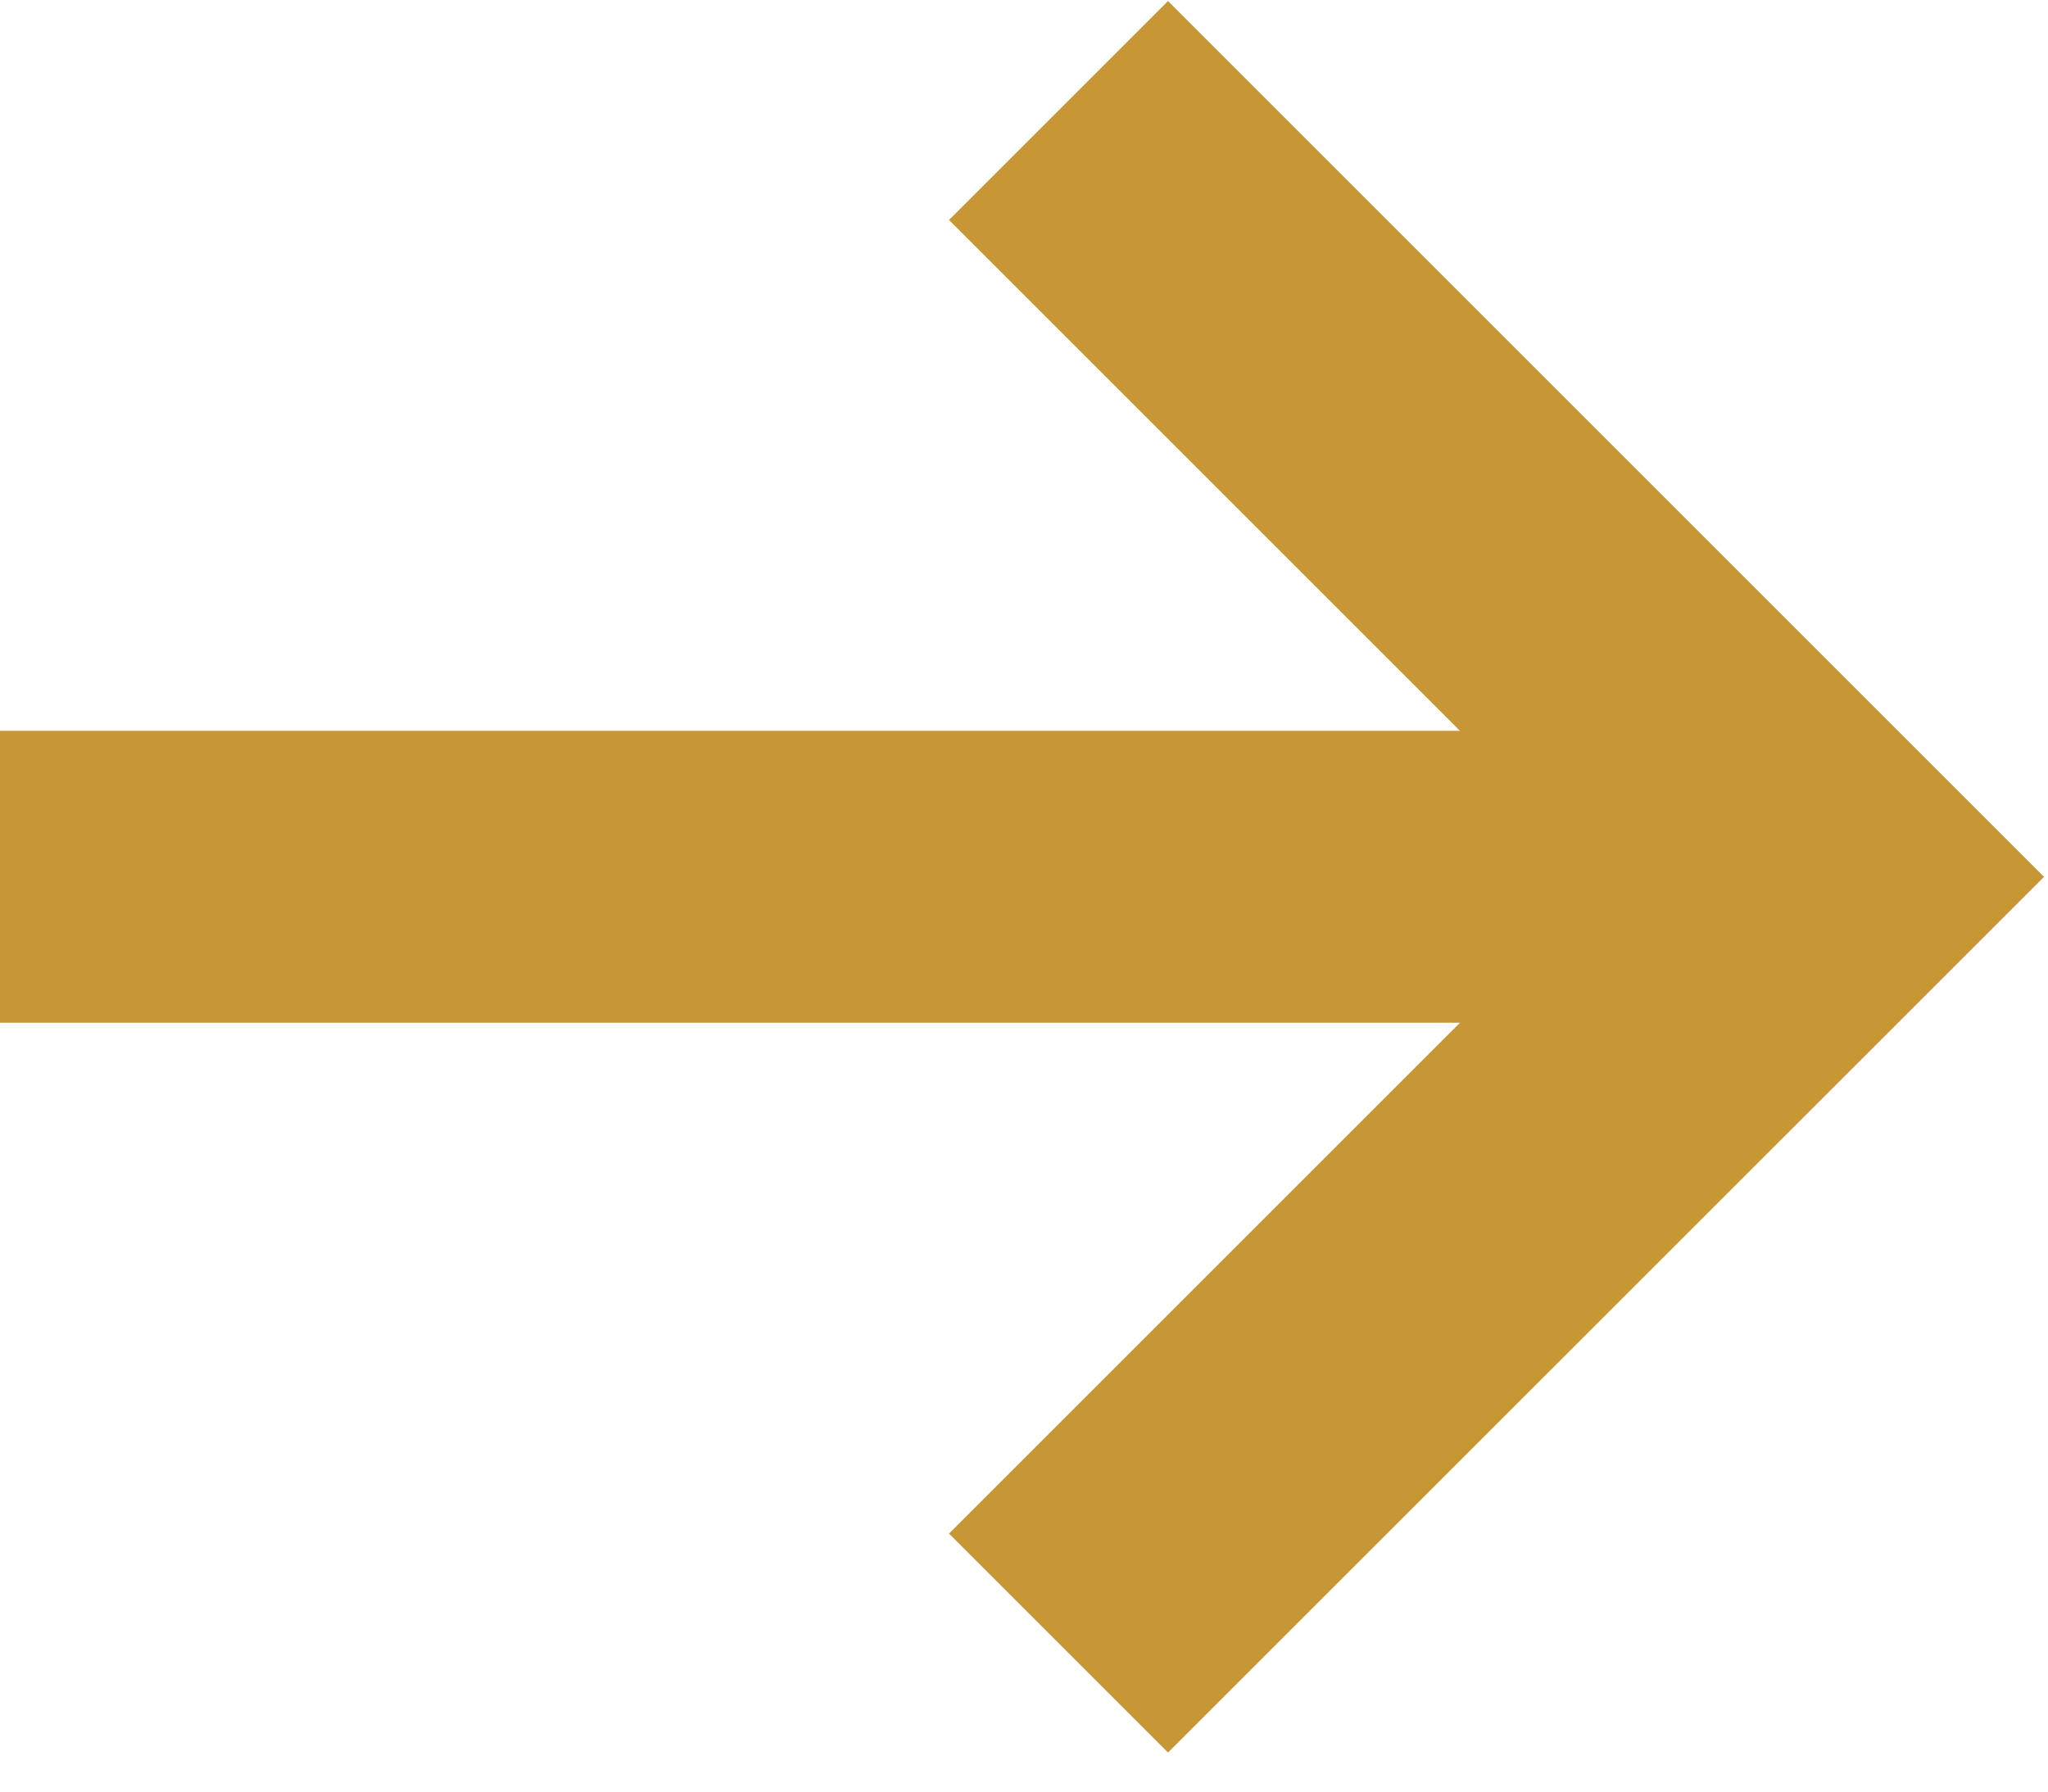
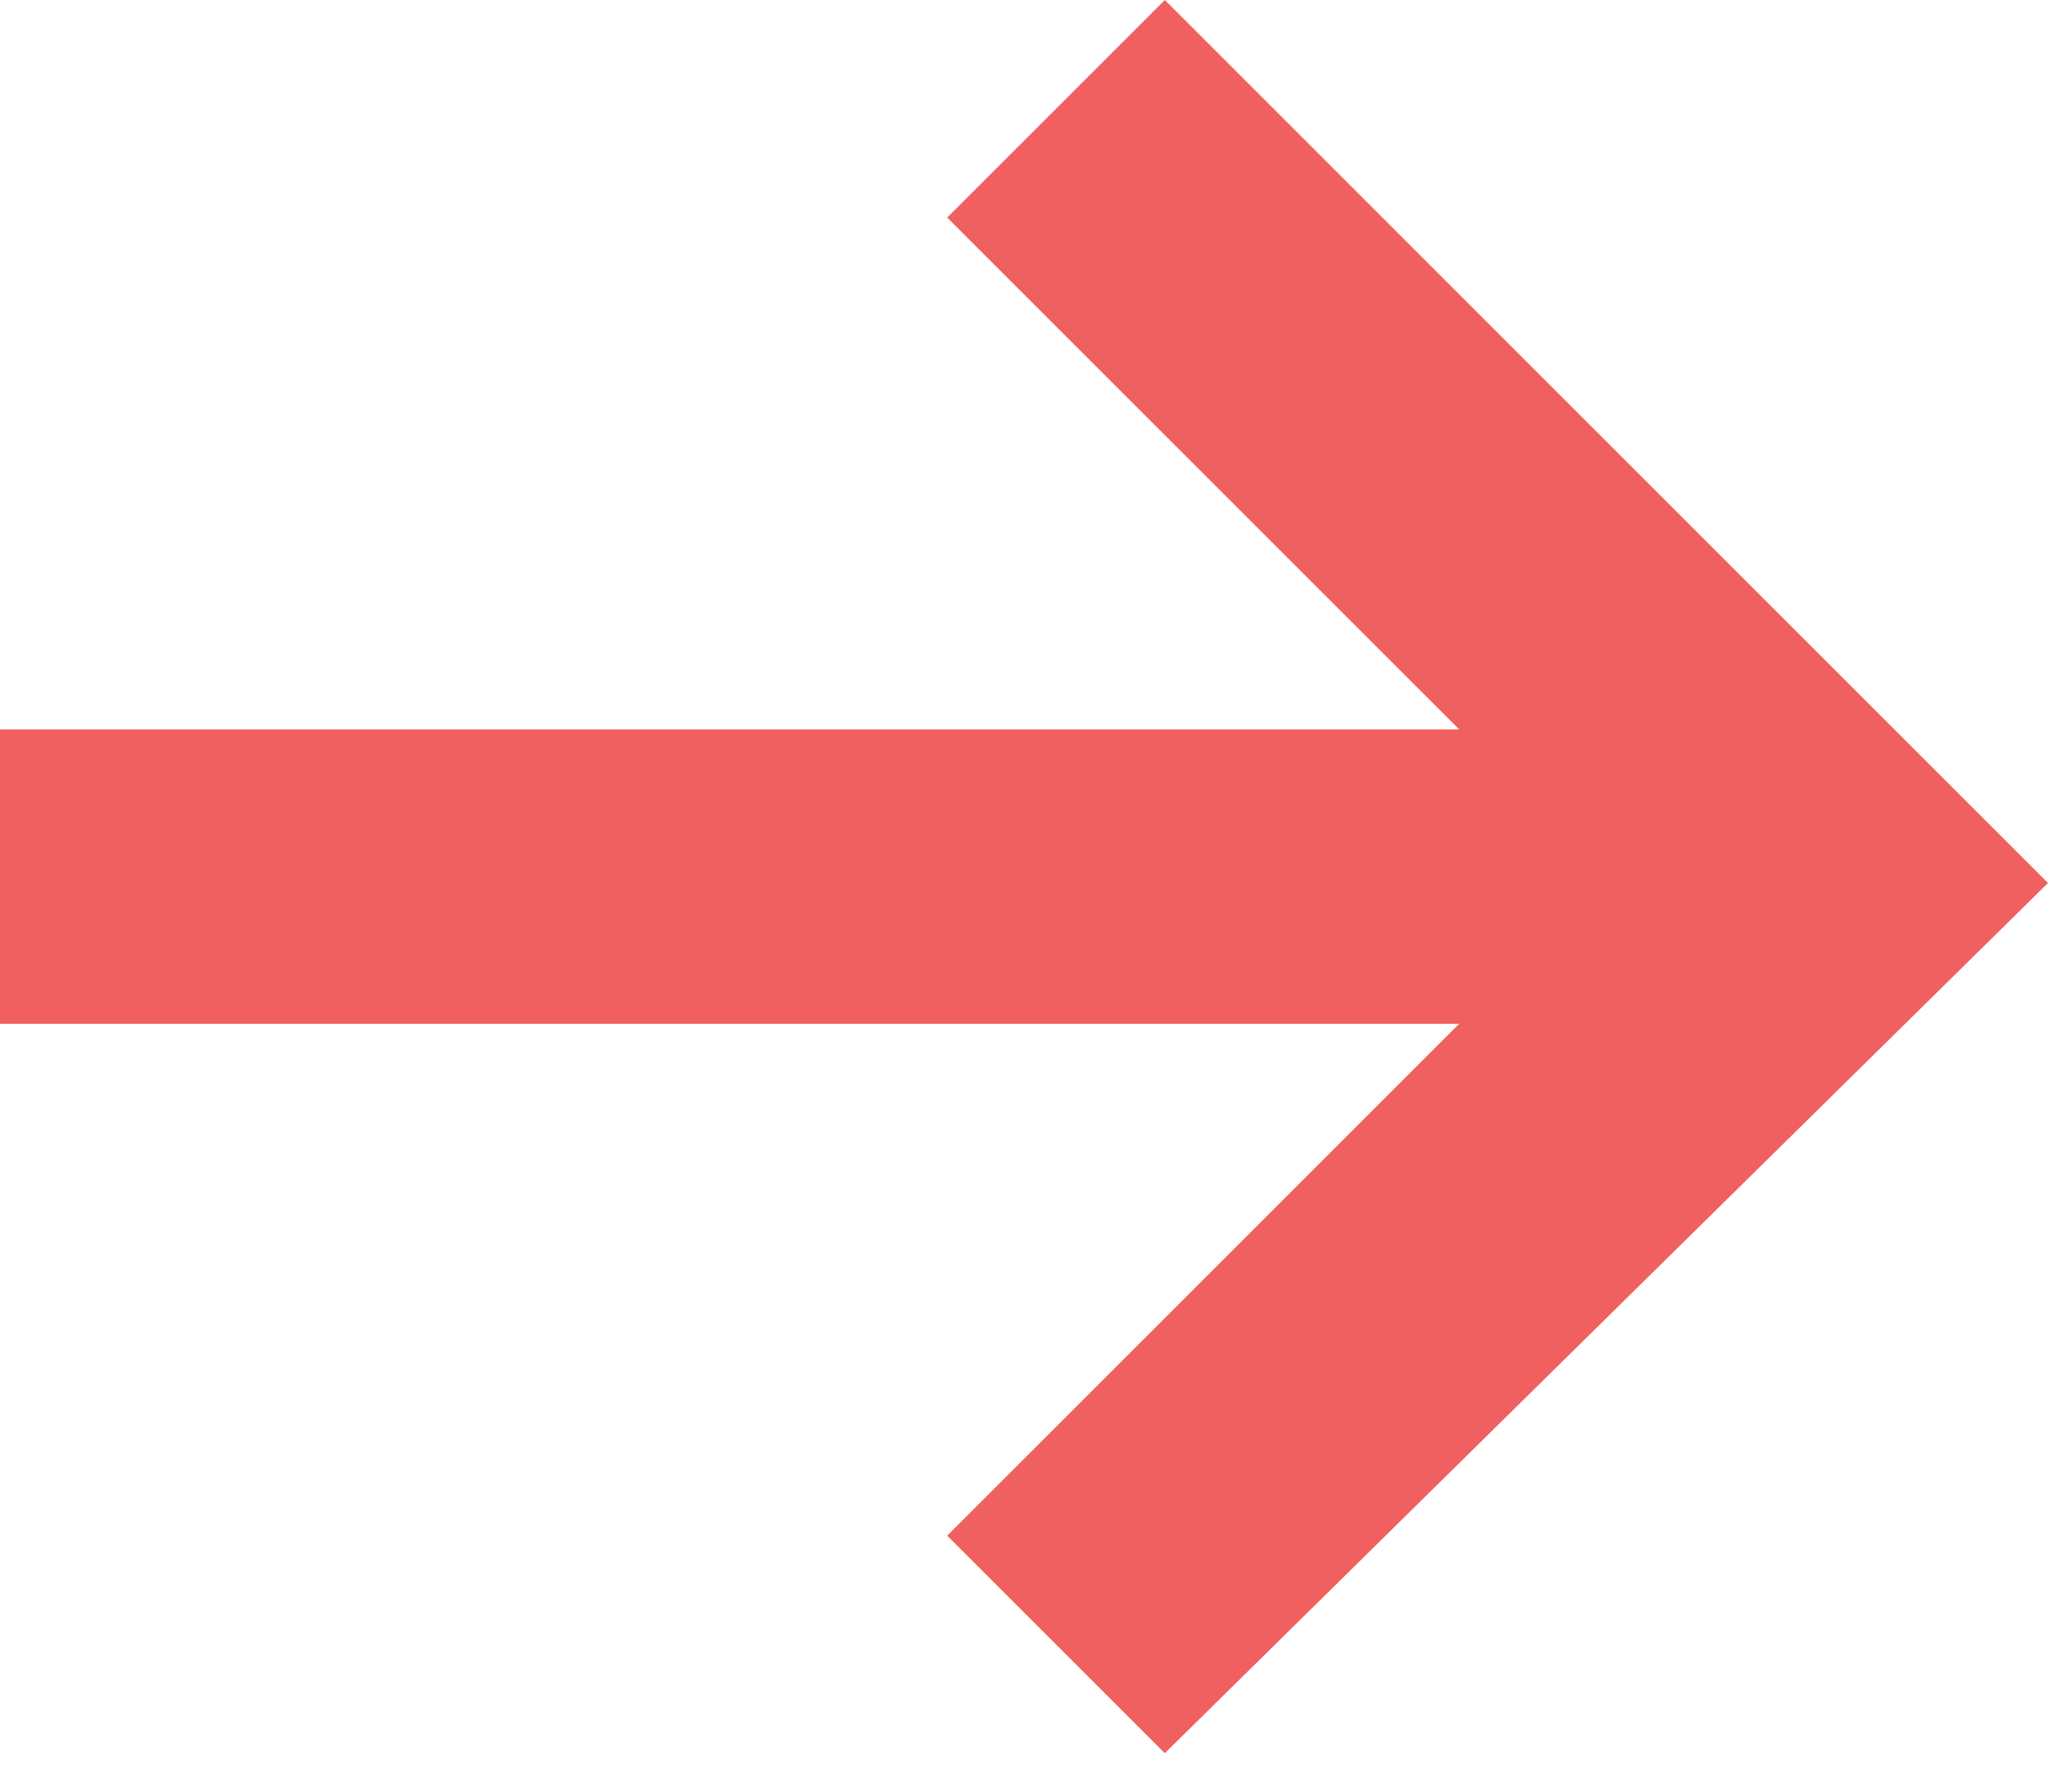
- <svg xmlns="http://www.w3.org/2000/svg" width="16px" height="14px" viewBox="0 0 16 14" version="1.1">
-   <g id="Symbols" stroke="none" stroke-width="1" fill="none" fill-rule="evenodd">
-     <g id="seo" transform="translate(-20, -21)" fill="#C69734" fill-rule="nonzero">
+ <svg xmlns="http://www.w3.org/2000/svg" version="1.1" id="Layer_1" x="0px" y="0px" viewBox="0 0 16 14" style="enable-background:new 0 0 16 14;" xml:space="preserve">
+   <style type="text/css">
+ 	.st0{fill:#F06060;}
+ </style>
+   <g id="Symbols">
+     <g id="seo" transform="translate(-20, -21)">
      <g id="forward" transform="translate(20, 21)">
-         <polygon id="Path" points="9.125 0.008 7.414 1.719 11.406 5.711 0 5.711 0 7.992 11.406 7.992 7.414 11.984 9.125 13.695 15.969 6.852" />
+         <polygon id="Path" class="st0" points="9.1,0 7.4,1.7 11.4,5.7 0,5.7 0,8 11.4,8 7.4,12 9.1,13.7 16,6.9    " />
      </g>
    </g>
  </g>
</svg>
